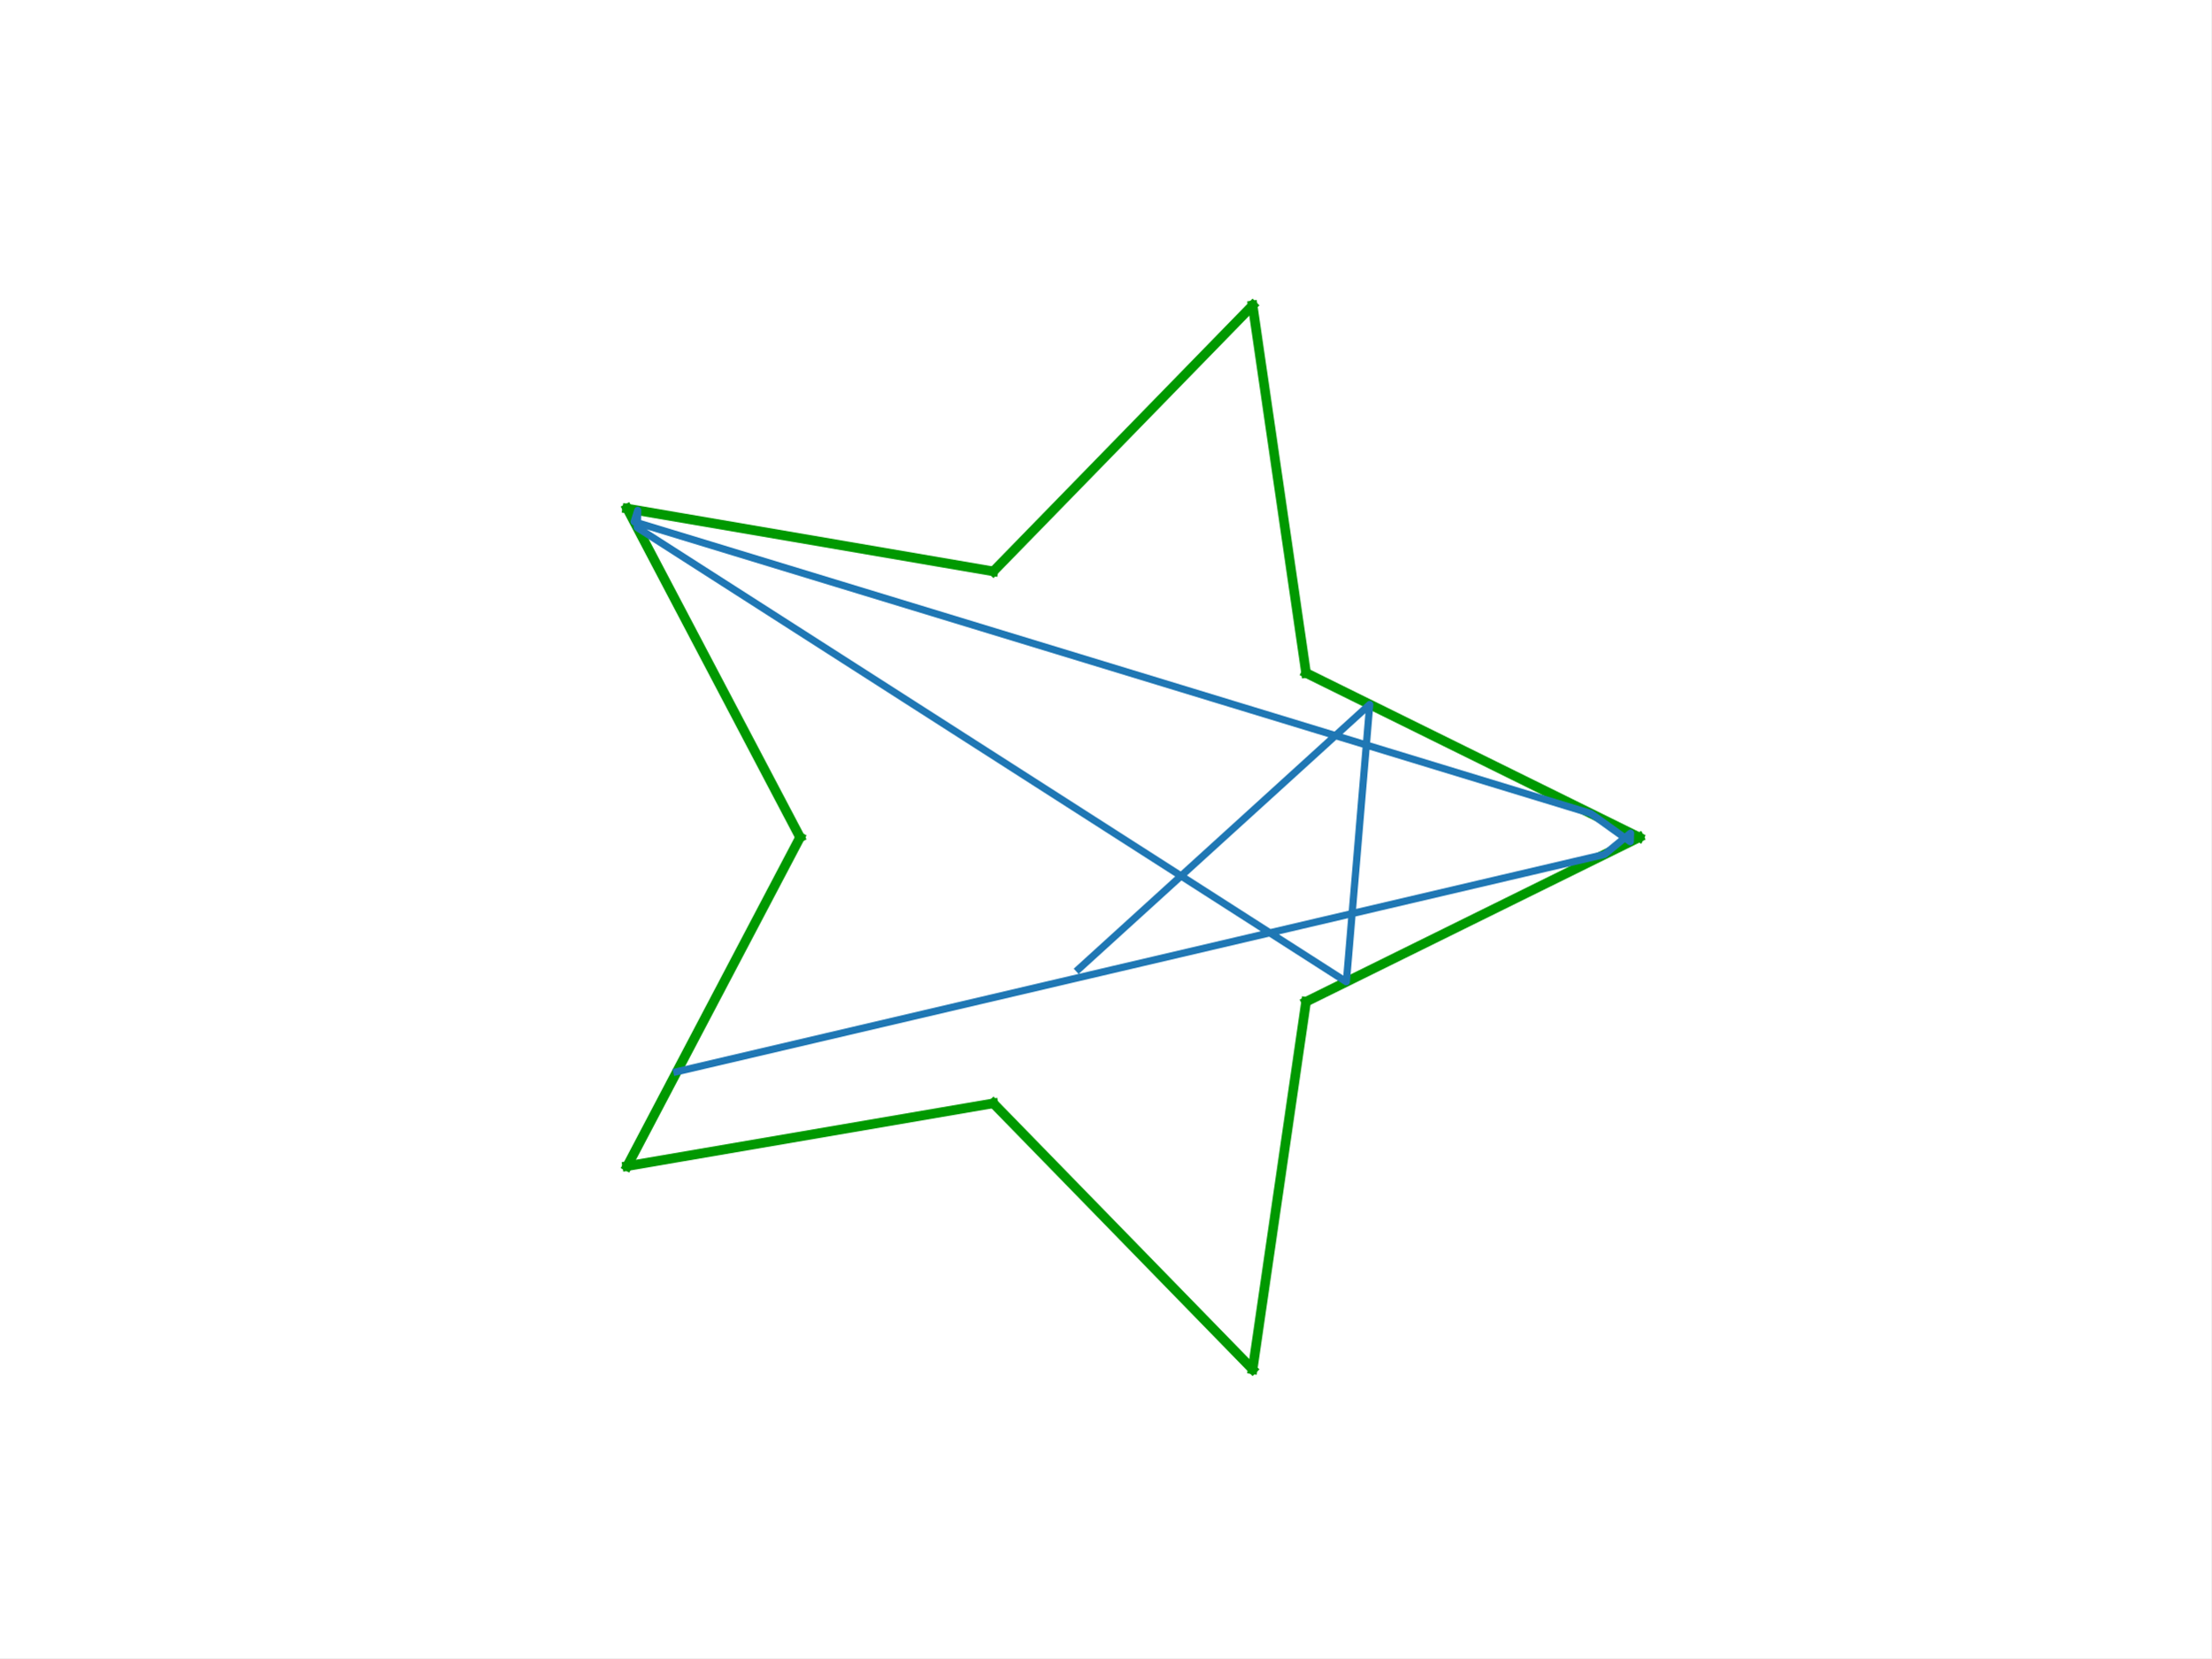
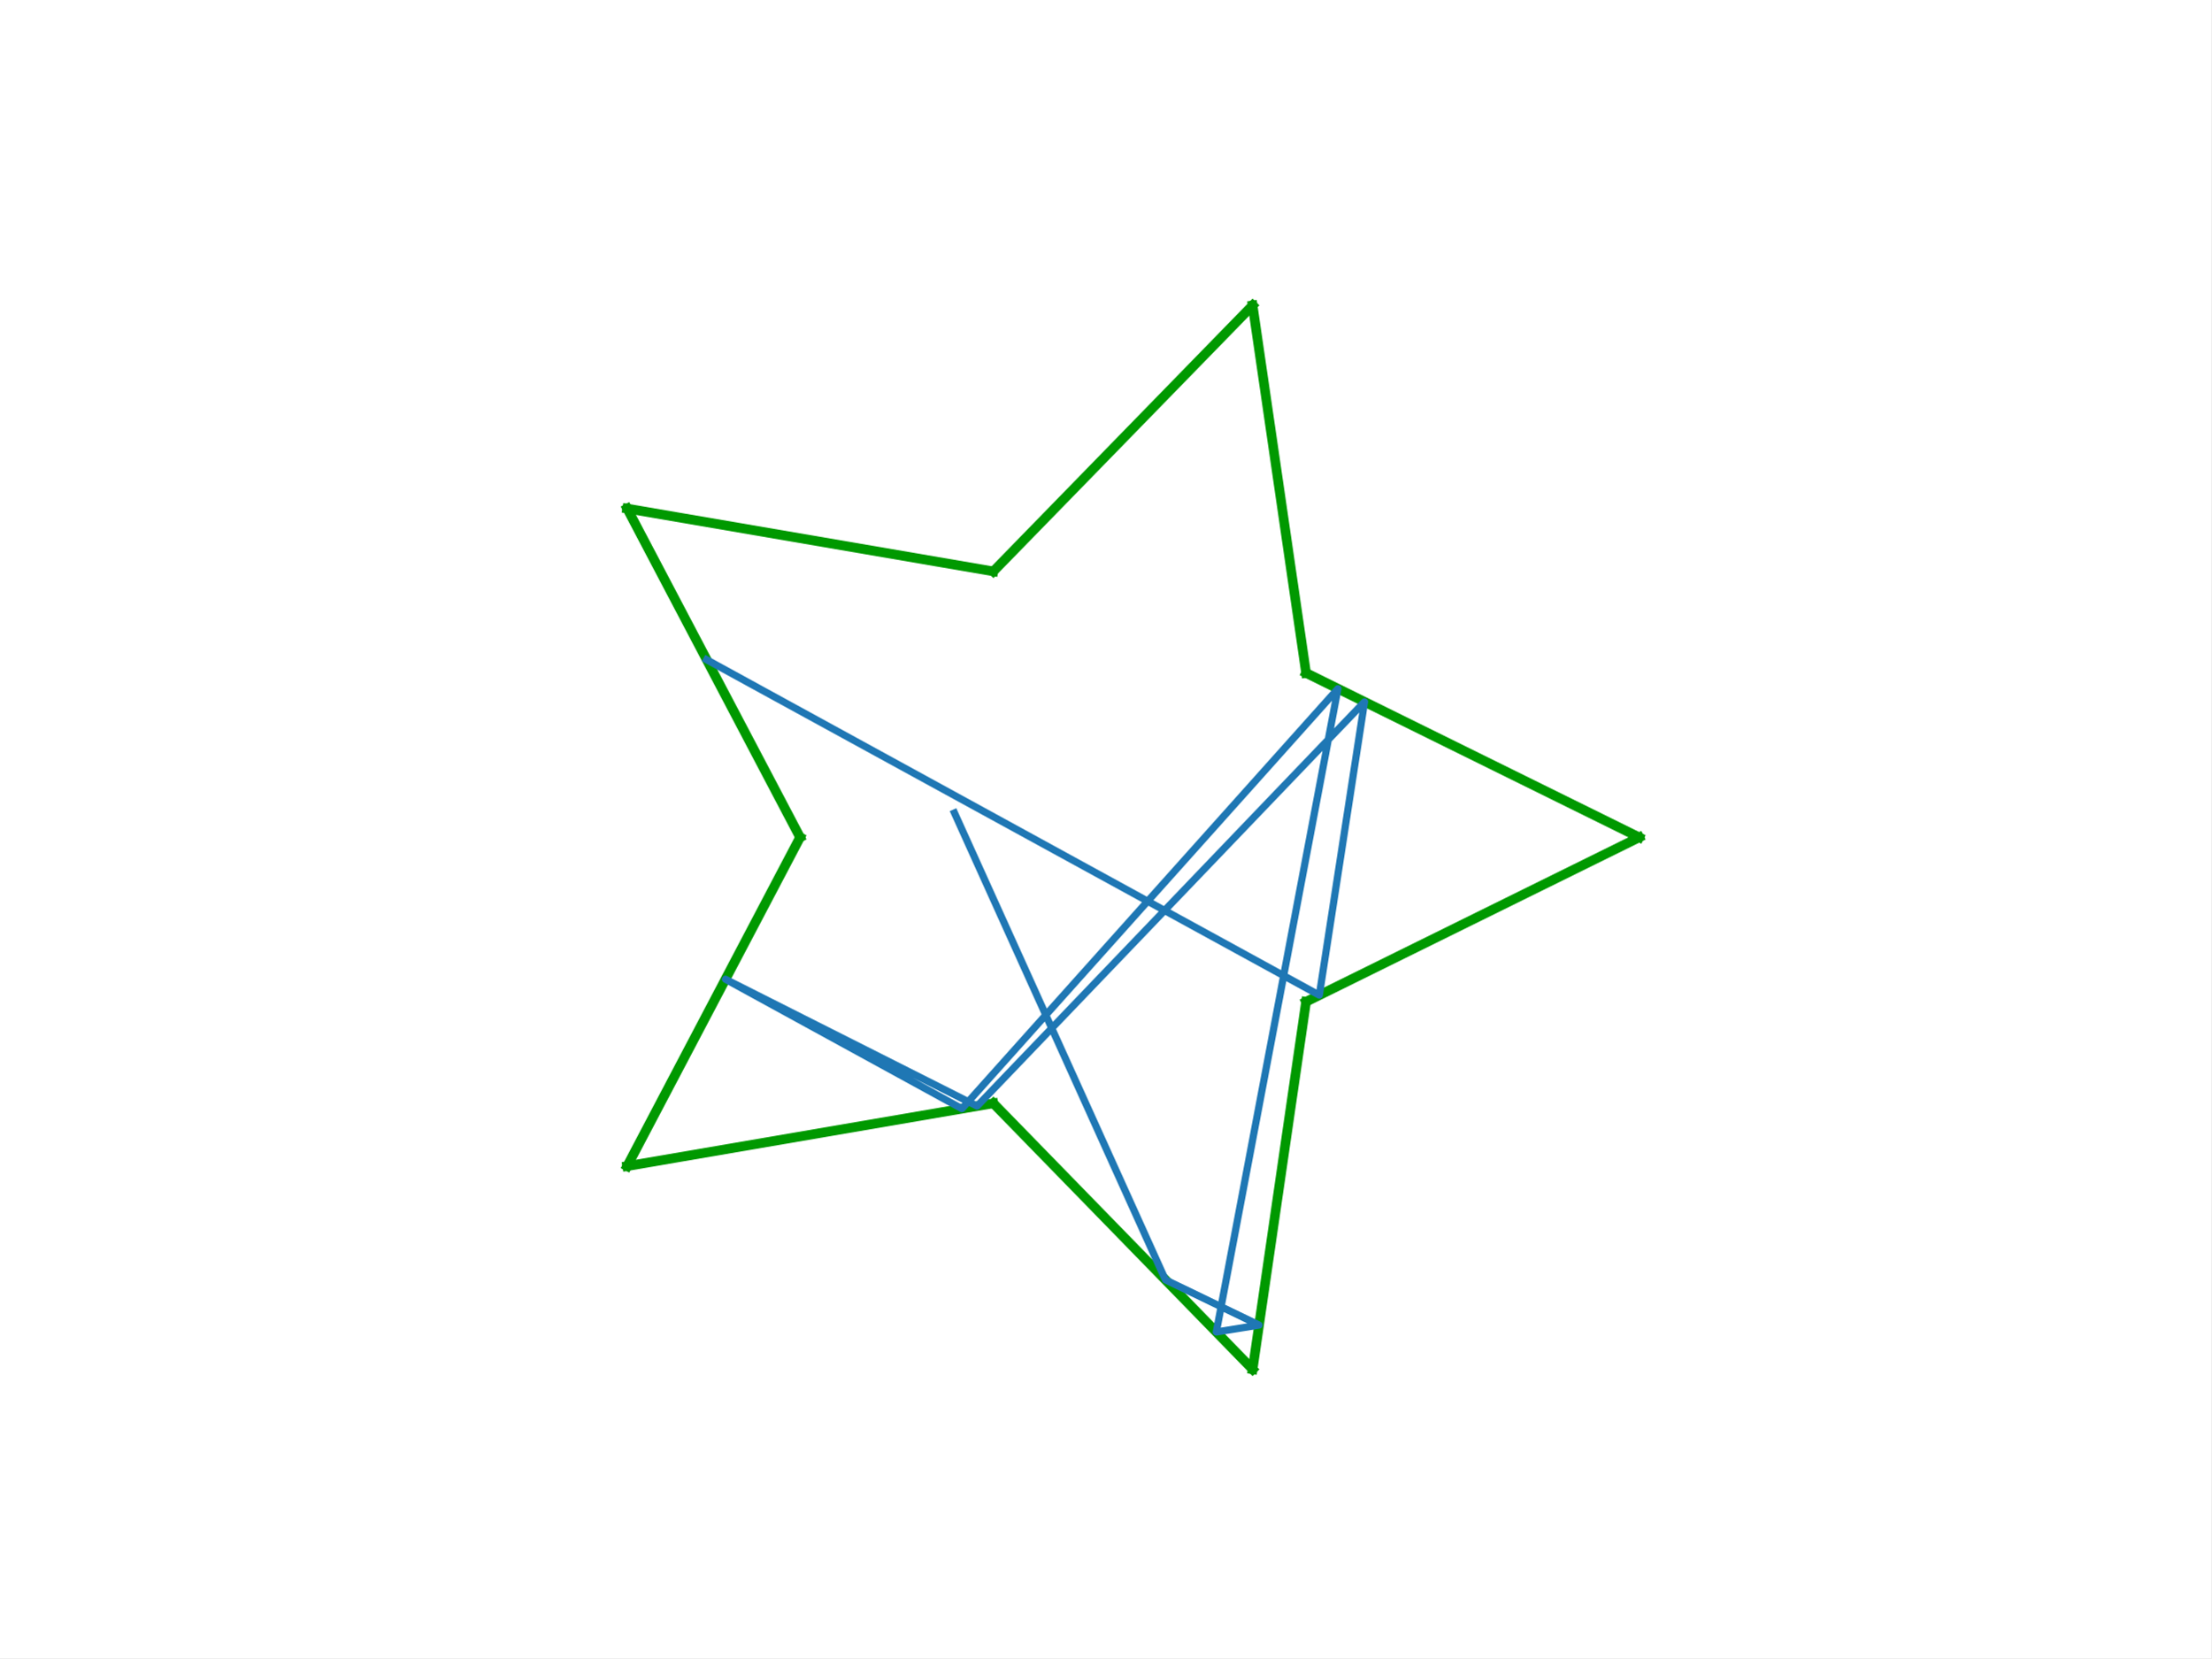
<svg xmlns="http://www.w3.org/2000/svg" height="345.6pt" version="1.1" viewBox="0 0 460.8 345.6" width="460.8pt">
  <defs>
    <style type="text/css">
*{stroke-linecap:butt;stroke-linejoin:round;}
  </style>
  </defs>
  <g id="figure_1">
    <g id="patch_1">
      <path d="M 0 345.6  L 460.8 345.6  L 460.8 0  L 0 0  z " style="fill:#ffffff;" />
    </g>
    <g id="axes_1">
      <g id="line2d_1">
-         <path clip-path="url(#p77ee2907c1)" d="M 261.054 63.648  L 207.013 119.088  " style="fill:none;stroke:#009900;stroke-linecap:square;stroke-width:2;" />
+         <path clip-path="url(#p3b05bc4d51)" d="M 261.054 63.648  L 207.013 119.088  " style="fill:none;stroke:#009900;stroke-linecap:square;stroke-width:2;" />
      </g>
      <g id="line2d_2">
-         <path clip-path="url(#p77ee2907c1)" d="M 207.013 119.088  L 130.707 106  " style="fill:none;stroke:#009900;stroke-linecap:square;stroke-width:2;" />
+         <path clip-path="url(#p3b05bc4d51)" d="M 207.013 119.088  L 130.707 106  " style="fill:none;stroke:#009900;stroke-linecap:square;stroke-width:2;" />
      </g>
      <g id="line2d_3">
-         <path clip-path="url(#p77ee2907c1)" d="M 130.707 106  L 166.734 174.528  " style="fill:none;stroke:#009900;stroke-linecap:square;stroke-width:2;" />
+         <path clip-path="url(#p3b05bc4d51)" d="M 130.707 106  L 166.734 174.528  " style="fill:none;stroke:#009900;stroke-linecap:square;stroke-width:2;" />
      </g>
      <g id="line2d_4">
-         <path clip-path="url(#p77ee2907c1)" d="M 166.734 174.528  L 130.707 243.056  " style="fill:none;stroke:#009900;stroke-linecap:square;stroke-width:2;" />
+         <path clip-path="url(#p3b05bc4d51)" d="M 166.734 174.528  L 130.707 243.056  " style="fill:none;stroke:#009900;stroke-linecap:square;stroke-width:2;" />
      </g>
      <g id="line2d_5">
-         <path clip-path="url(#p77ee2907c1)" d="M 130.707 243.056  L 207.013 229.968  " style="fill:none;stroke:#009900;stroke-linecap:square;stroke-width:2;" />
+         <path clip-path="url(#p3b05bc4d51)" d="M 130.707 243.056  L 207.013 229.968  " style="fill:none;stroke:#009900;stroke-linecap:square;stroke-width:2;" />
      </g>
      <g id="line2d_6">
-         <path clip-path="url(#p77ee2907c1)" d="M 207.013 229.968  L 261.054 285.408  " style="fill:none;stroke:#009900;stroke-linecap:square;stroke-width:2;" />
+         <path clip-path="url(#p3b05bc4d51)" d="M 207.013 229.968  L 261.054 285.408  " style="fill:none;stroke:#009900;stroke-linecap:square;stroke-width:2;" />
      </g>
      <g id="line2d_7">
-         <path clip-path="url(#p77ee2907c1)" d="M 261.054 285.408  L 272.187 208.792  " style="fill:none;stroke:#009900;stroke-linecap:square;stroke-width:2;" />
+         <path clip-path="url(#p3b05bc4d51)" d="M 261.054 285.408  L 272.187 208.792  " style="fill:none;stroke:#009900;stroke-linecap:square;stroke-width:2;" />
      </g>
      <g id="line2d_8">
-         <path clip-path="url(#p77ee2907c1)" d="M 272.187 208.792  L 341.613 174.528  " style="fill:none;stroke:#009900;stroke-linecap:square;stroke-width:2;" />
+         <path clip-path="url(#p3b05bc4d51)" d="M 272.187 208.792  L 341.613 174.528  " style="fill:none;stroke:#009900;stroke-linecap:square;stroke-width:2;" />
      </g>
      <g id="line2d_9">
-         <path clip-path="url(#p77ee2907c1)" d="M 341.613 174.528  L 272.187 140.264  " style="fill:none;stroke:#009900;stroke-linecap:square;stroke-width:2;" />
+         <path clip-path="url(#p3b05bc4d51)" d="M 341.613 174.528  L 272.187 140.264  " style="fill:none;stroke:#009900;stroke-linecap:square;stroke-width:2;" />
      </g>
      <g id="line2d_10">
-         <path clip-path="url(#p77ee2907c1)" d="M 272.187 140.264  L 261.054 63.648  " style="fill:none;stroke:#009900;stroke-linecap:square;stroke-width:2;" />
+         <path clip-path="url(#p3b05bc4d51)" d="M 272.187 140.264  L 261.054 63.648  " style="fill:none;stroke:#009900;stroke-linecap:square;stroke-width:2;" />
      </g>
      <g id="line2d_11">
-         <path clip-path="url(#p77ee2907c1)" d="M 224.83 201.952  L 285.462 146.816  L 280.588 204.646  L 132.783 109.95  L 132.901 106.377  L 132.15 108.746  L 331.506 169.54  L 339.759 175.443  L 339.818 173.642  L 334.392 178.092  L 141.053 223.377  " style="fill:none;stroke:#1f77b4;stroke-linecap:square;stroke-width:1.5;" />
+         <path clip-path="url(#p3b05bc4d51)" d="M 198.917 169.443  L 242.882 266.765  L 262.394 276.188  L 253.48 277.638  L 278.829 143.542  L 200.468 231.091  L 151.185 204.103  L 203.629 230.548  L 284.373 146.278  L 274.95 207.428  L 147.274 137.514  " style="fill:none;stroke:#1f77b4;stroke-linecap:square;stroke-width:1.5;" />
      </g>
    </g>
  </g>
  <defs>
-     <clipPath id="p77ee2907c1">
+     <clipPath id="p3b05bc4d51">
      <rect height="266.112" width="253.088" x="109.616" y="41.472" />
    </clipPath>
  </defs>
</svg>
